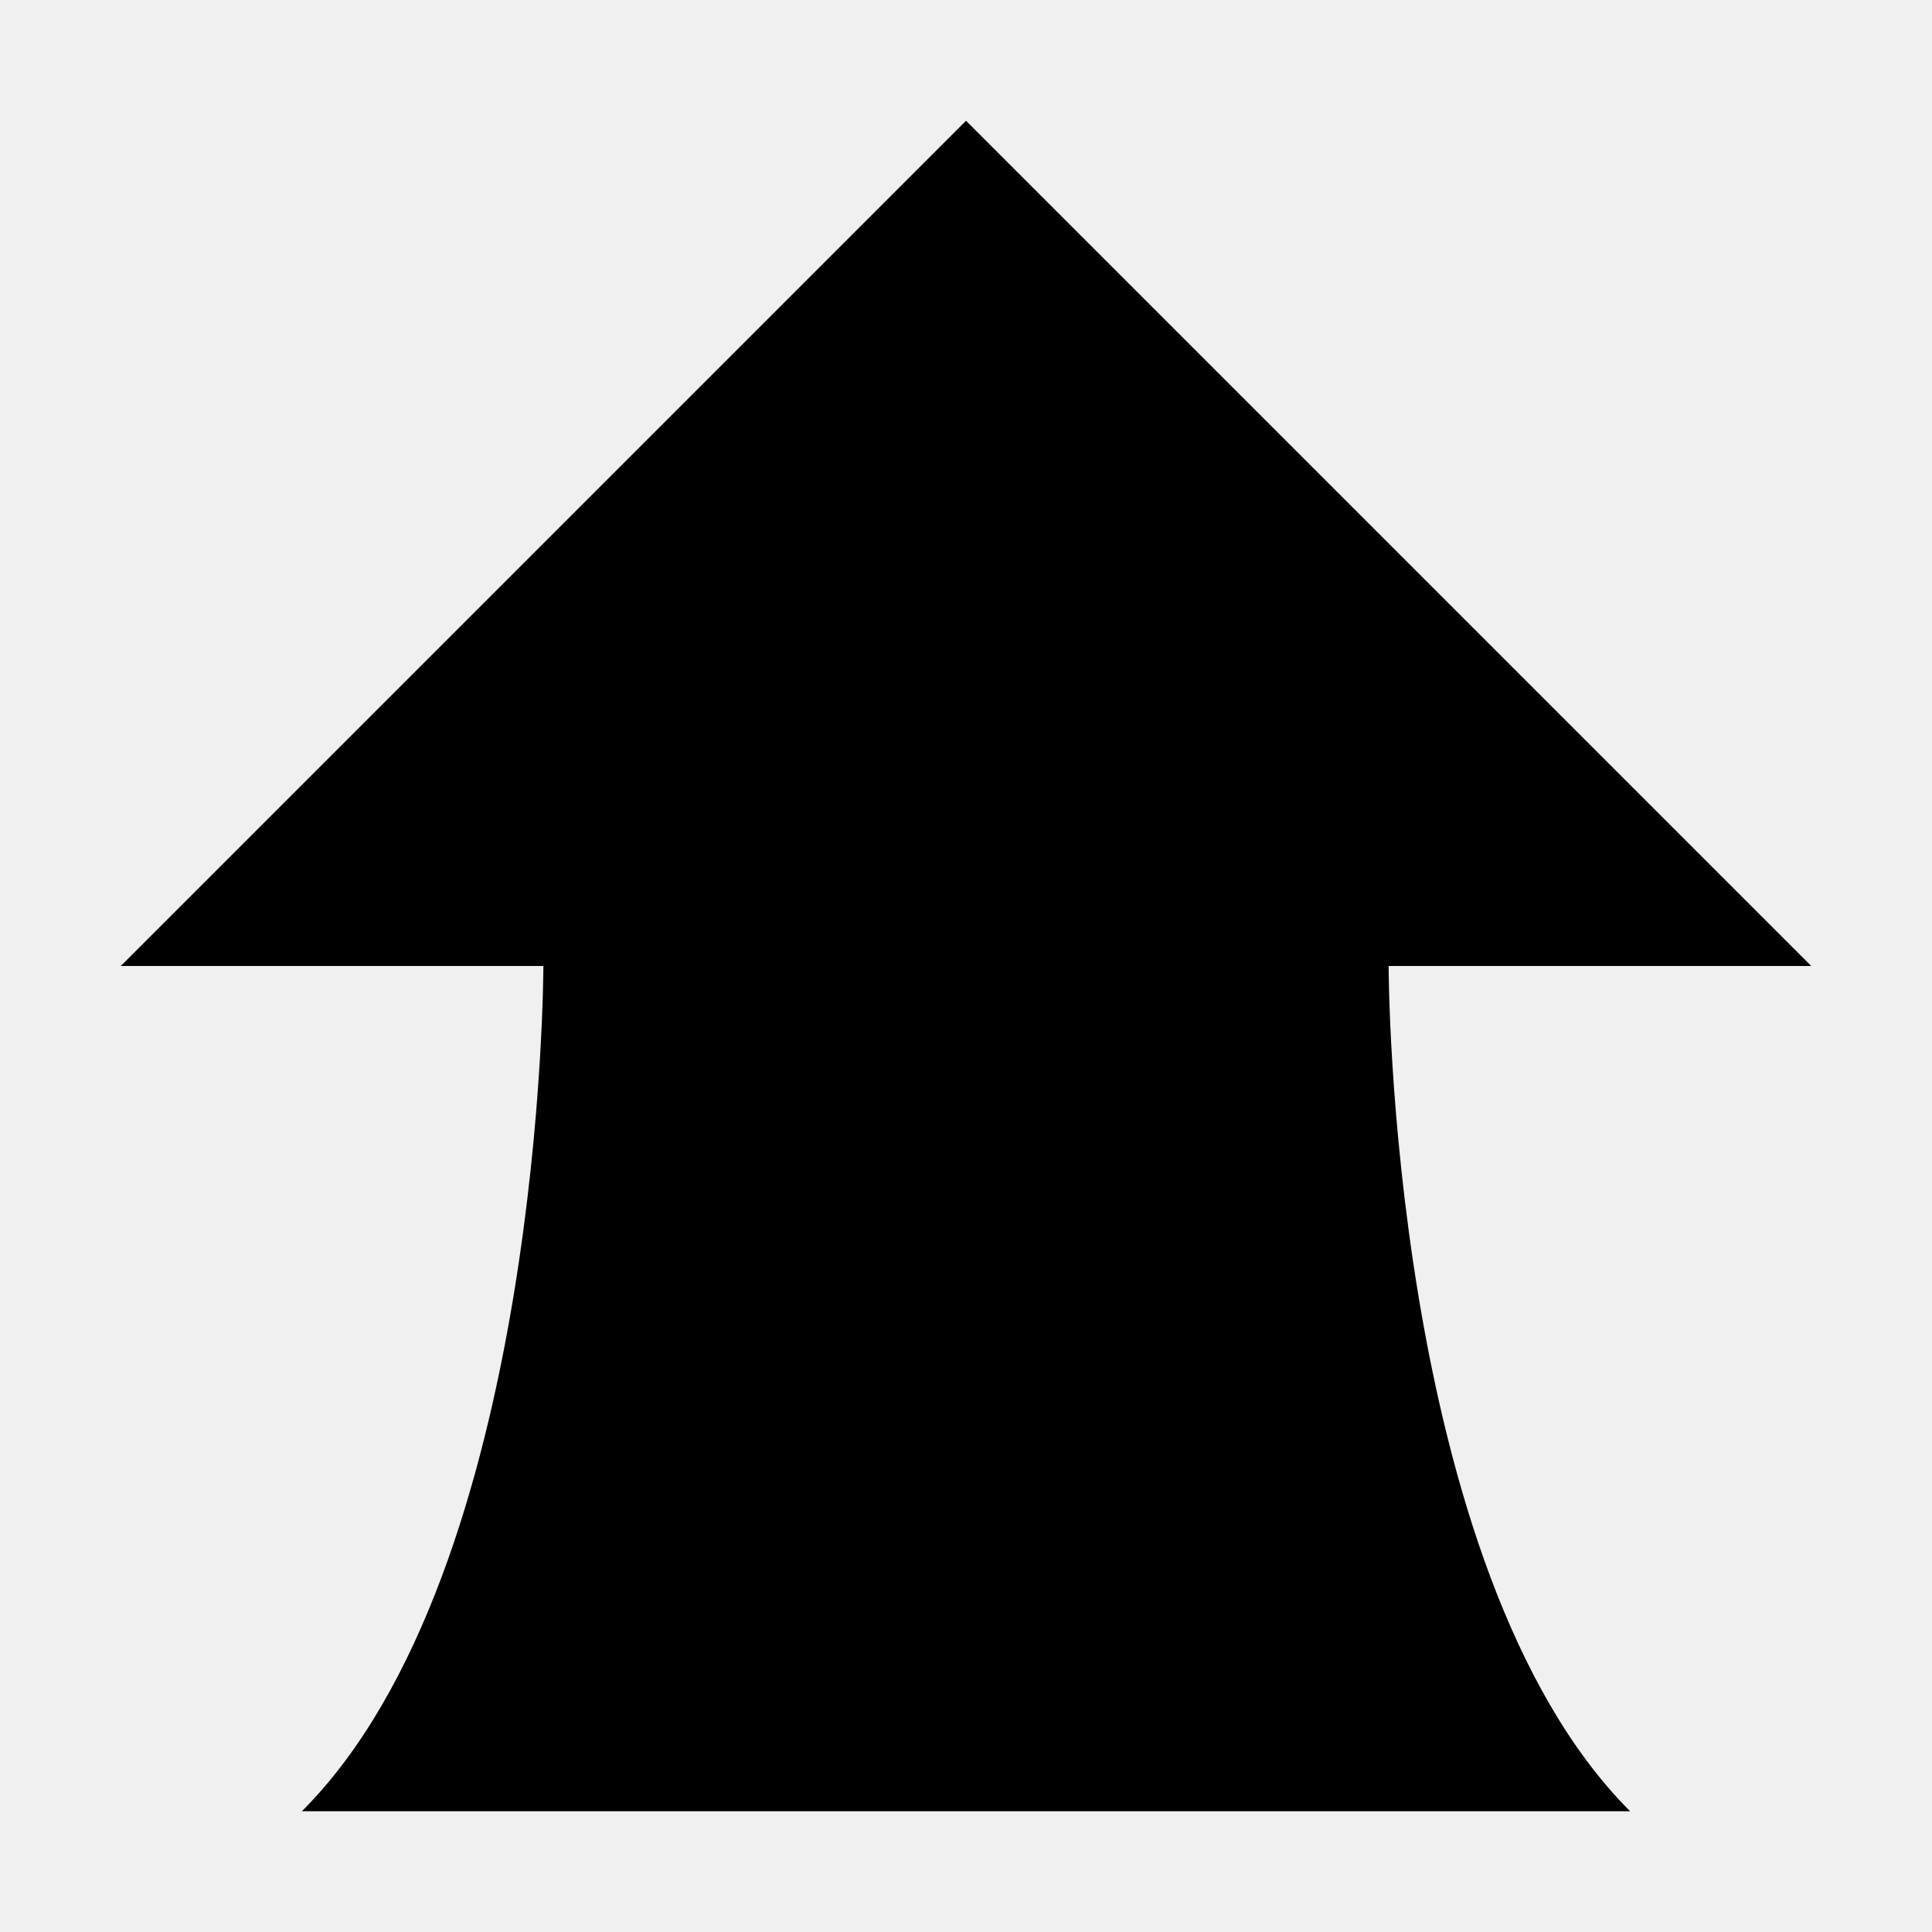
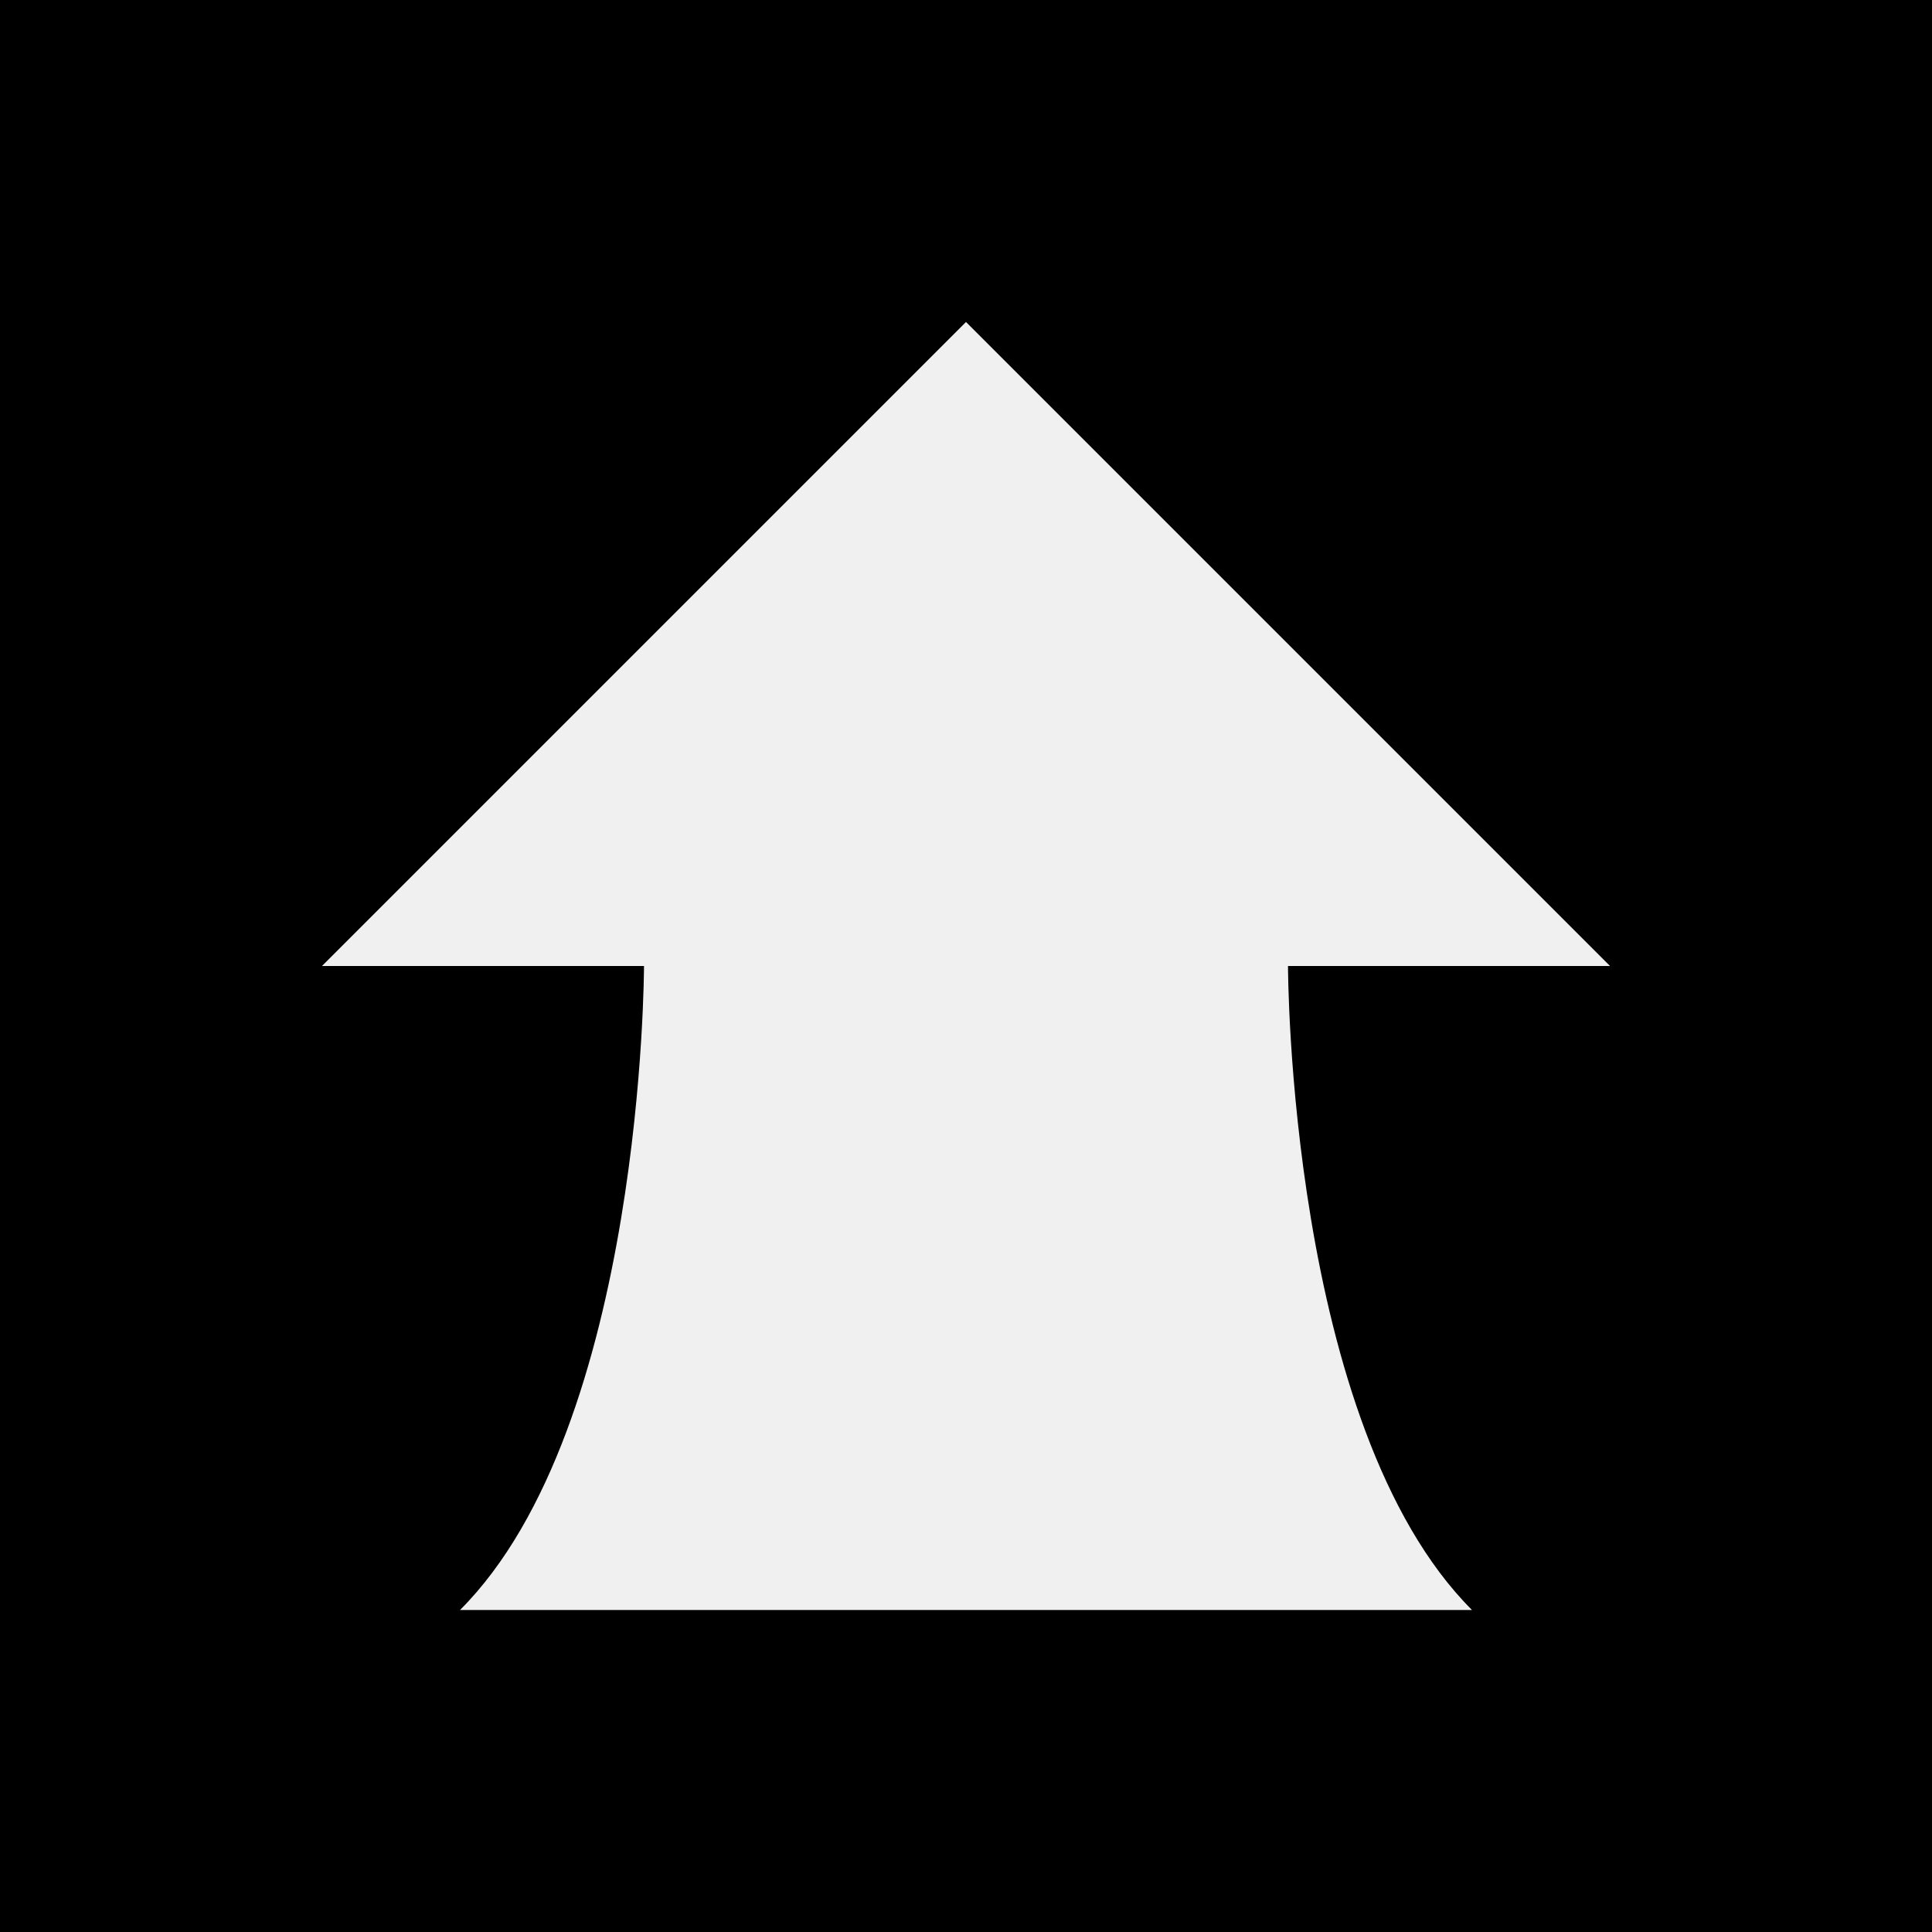
<svg xmlns="http://www.w3.org/2000/svg" width="48" height="48" viewBox="0 0 48 48" fill="none">
-   <path d="M13.5 24C13.5 24 13.5 39 7.5 45H40.5C34.5 39 34.5 24 34.5 24H45L24 3L3 24H13.5Z" fill="black" />
+   <g clip-path="url(#clip0_2049_951)">
+     <path d="M48 48H0V0H48V48ZM8 24H16C16 24.005 15.999 35.43 11.429 40H36.571C32.001 35.43 32 24.005 32 24H40L24 8L8 24Z" fill="black" />
+   </g>
+   <defs>
+     <clipPath id="clip0_2049_951">
+       <rect width="48" height="48" fill="white" />
+     </clipPath>
+   </defs>
</svg>
